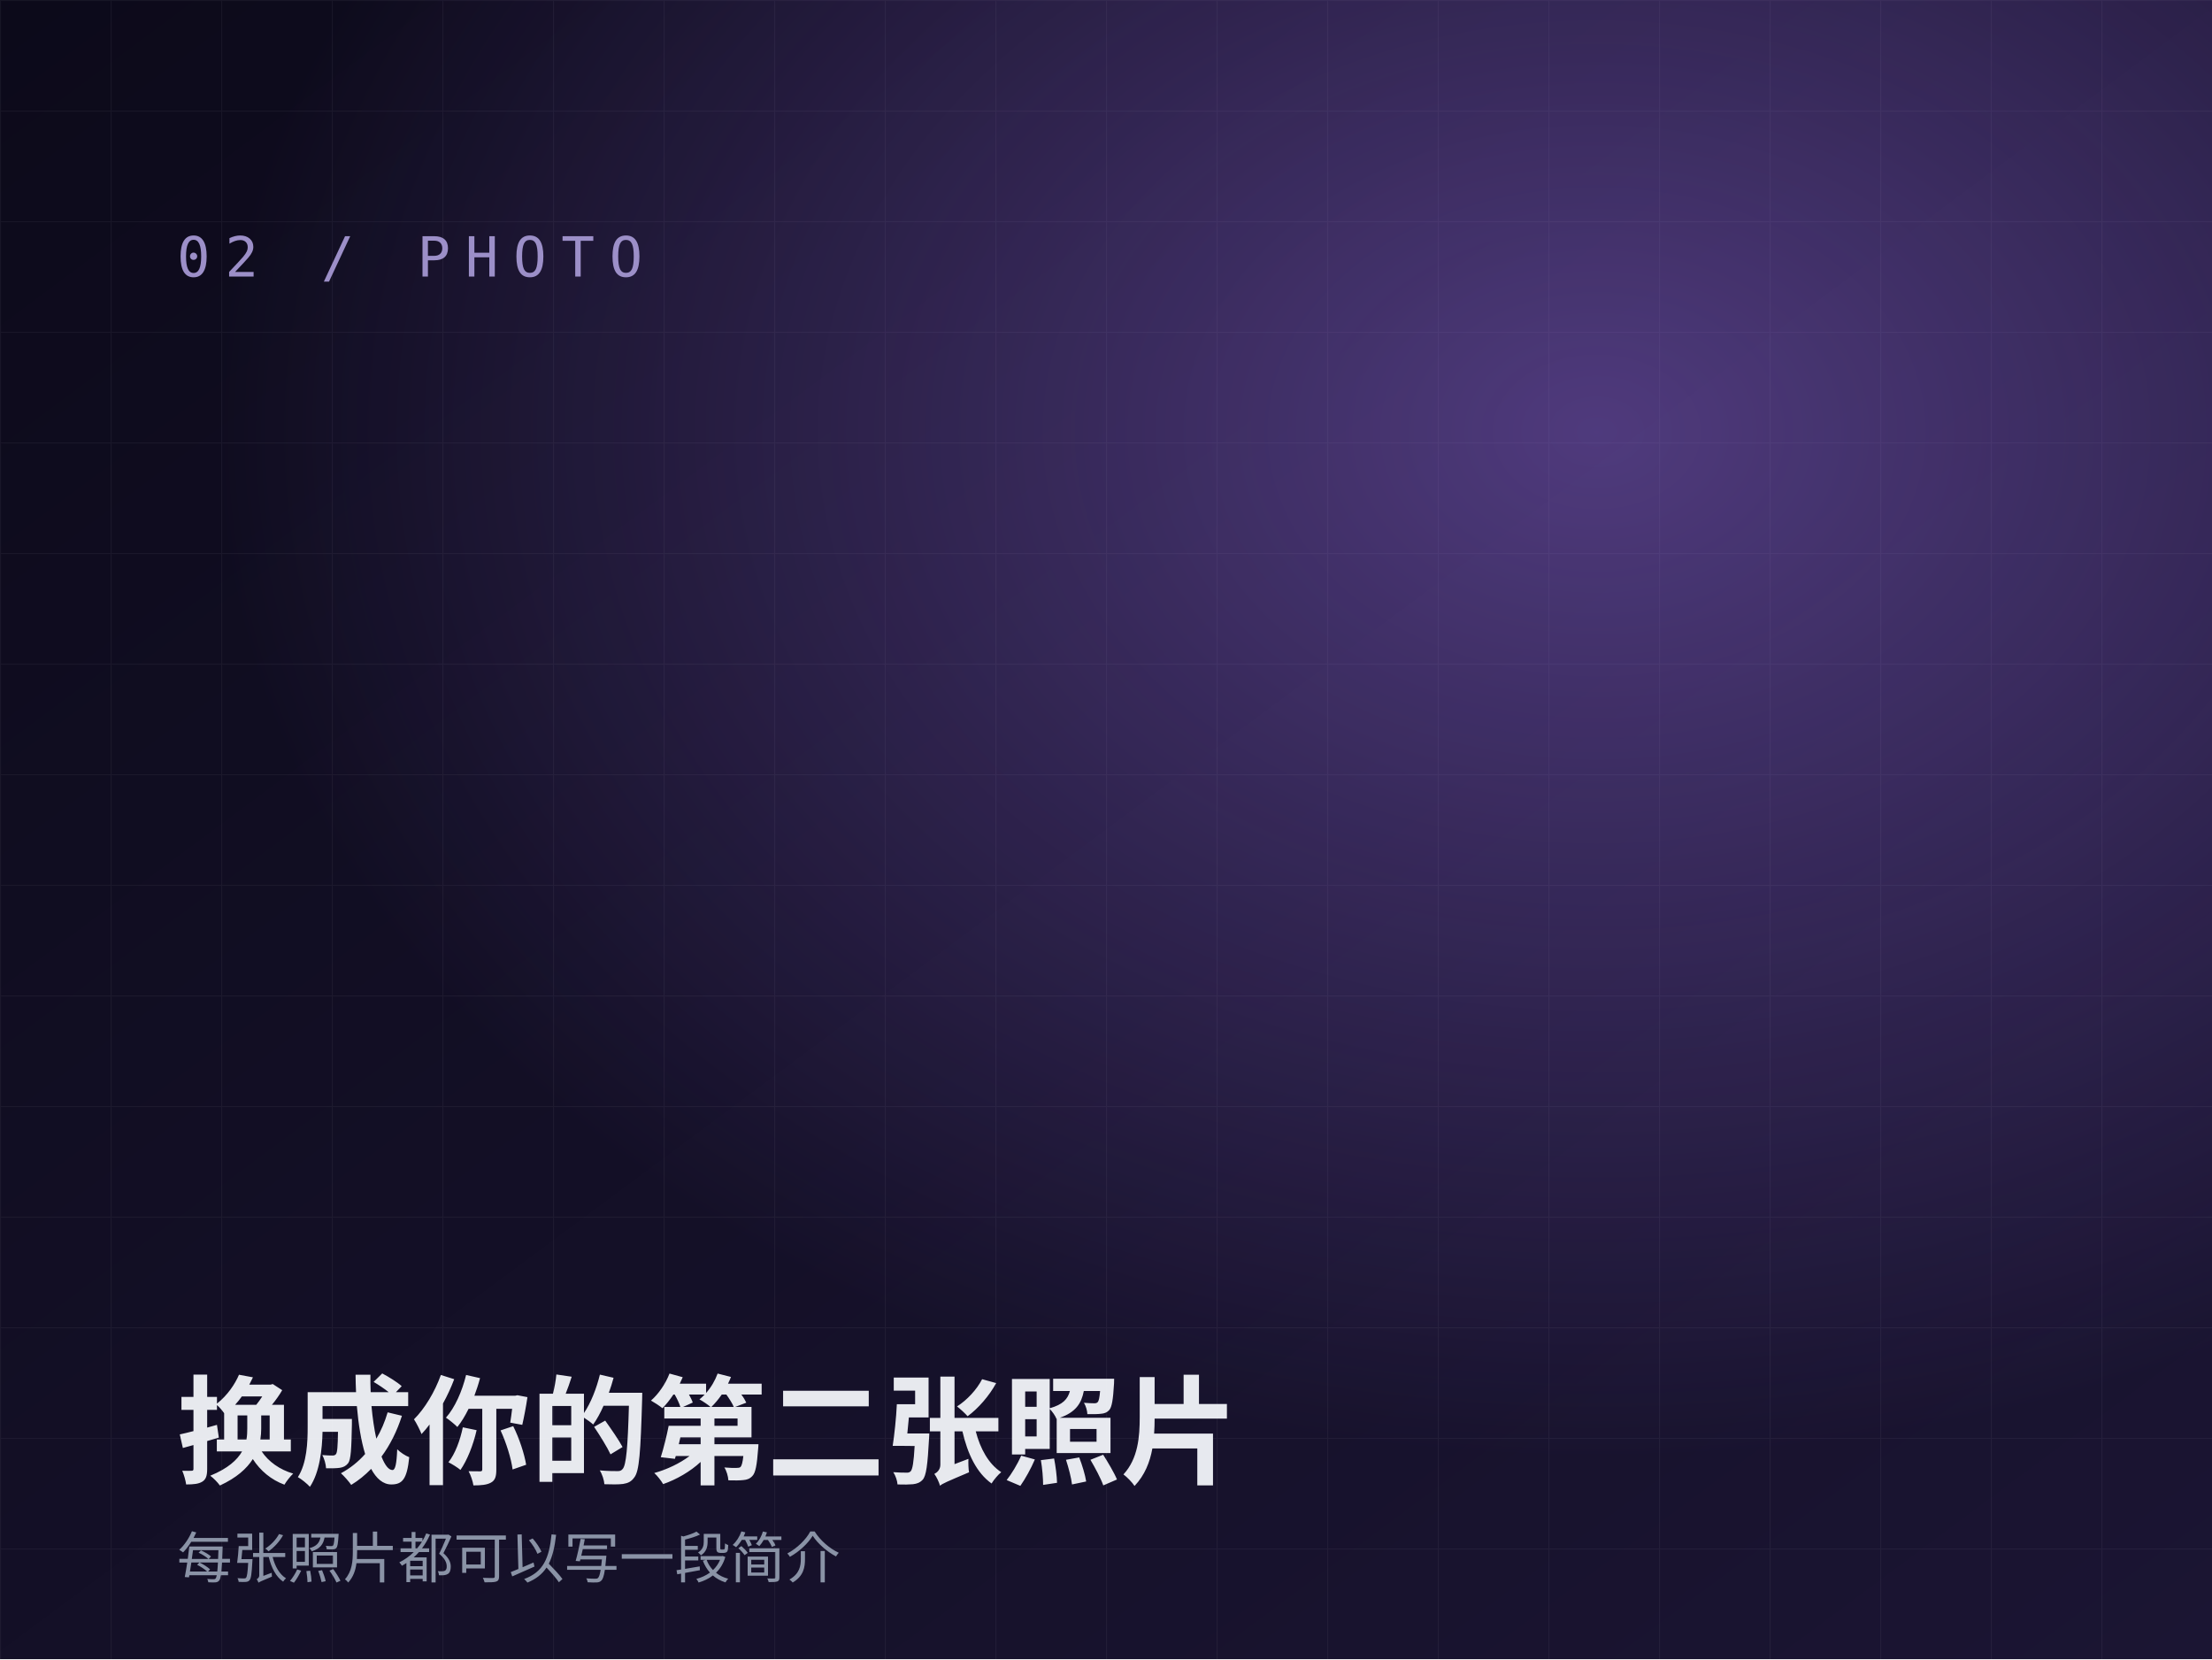
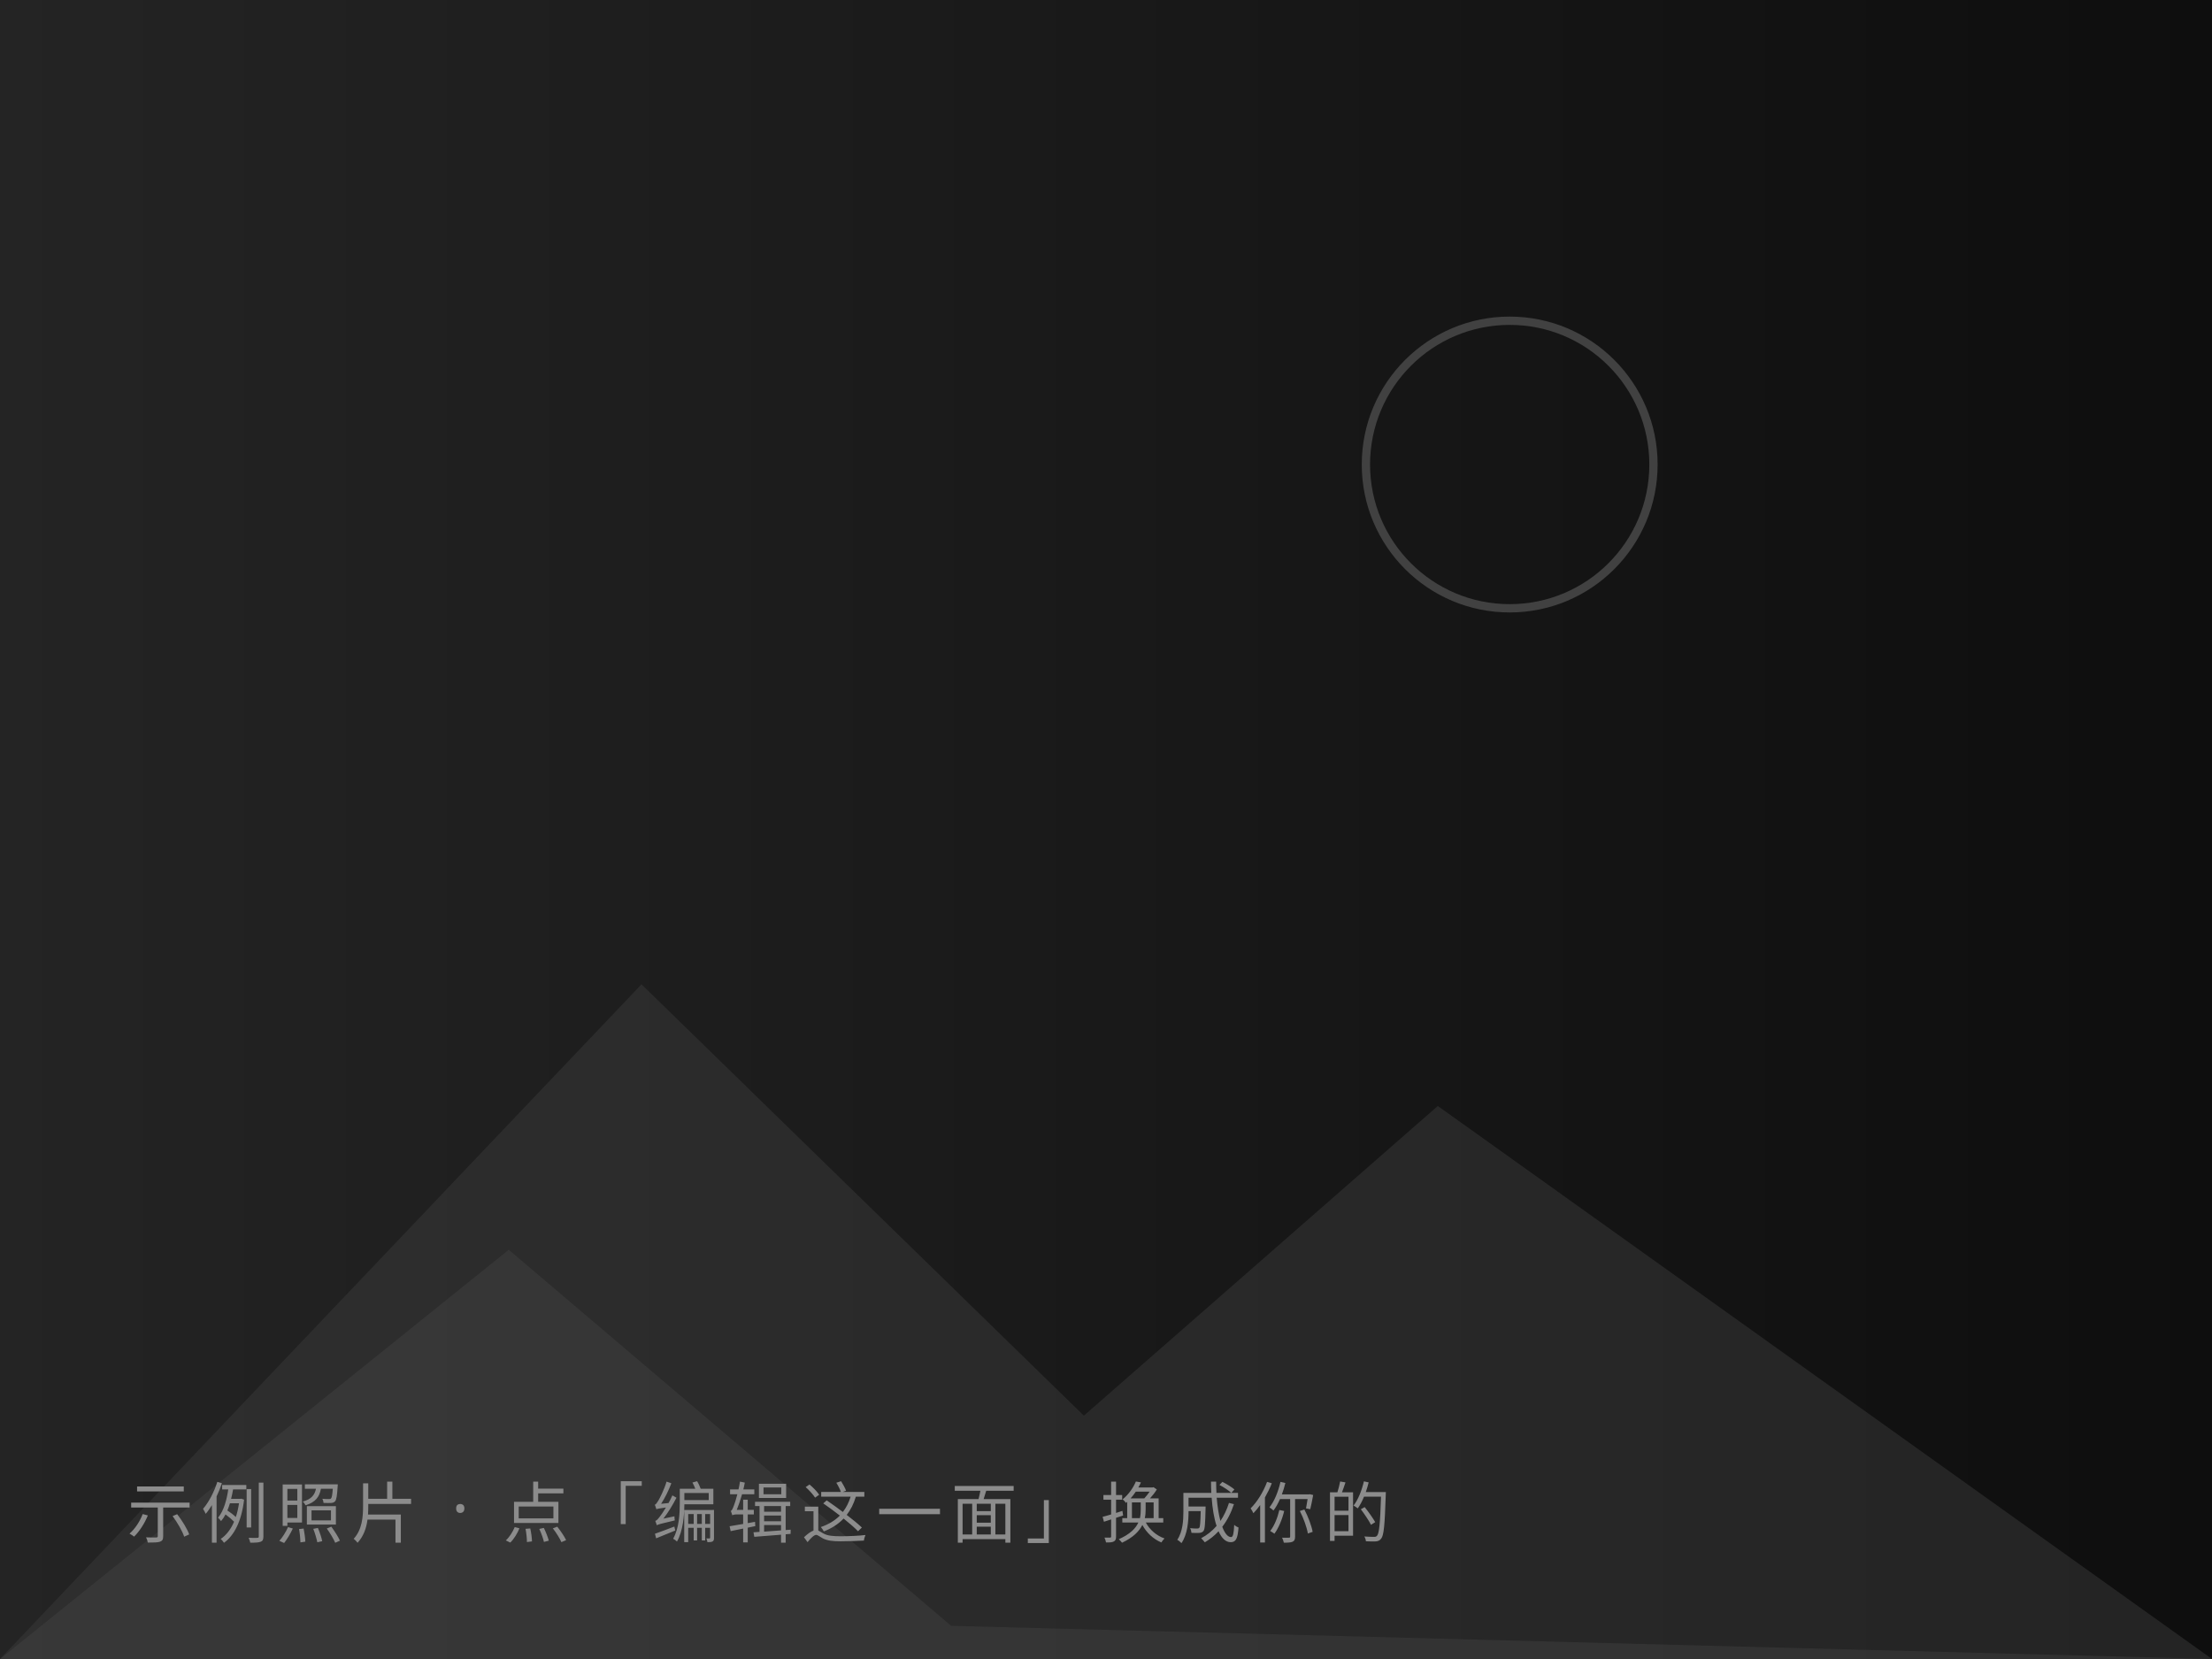
- <svg xmlns="http://www.w3.org/2000/svg" viewBox="0 0 1200 900" width="1200" height="900" role="img" aria-label="照片占位图 2">
+ <svg xmlns="http://www.w3.org/2000/svg" viewBox="0 0 800 600" width="800" height="600" role="img" aria-label="照片占位图">
  <defs>
-     <linearGradient id="bg2" x1="0" y1="0" x2="1" y2="1">
-       <stop offset="0%" stop-color="#0C0A1A" />
-       <stop offset="100%" stop-color="#1B1533" />
+     <linearGradient id="pg1" x1="0" y1="1" x2="1" y2="1">
+       <stop offset="0%" stop-color="#242424" />
+       <stop offset="100%" stop-color="#0E0E0E" />
    </linearGradient>
-     <radialGradient id="gl2" cx="72%" cy="26%" r="62%">
-       <stop offset="0%" stop-color="#A97BFF" stop-opacity="0.40" />
-       <stop offset="100%" stop-color="#A97BFF" stop-opacity="0" />
-     </radialGradient>
-     <pattern id="gr2" width="60" height="60" patternUnits="userSpaceOnUse">
-       <path d="M60 0H0v60" fill="none" stroke="#FFFFFF" stroke-opacity="0.05" />
-     </pattern>
  </defs>
-   <rect width="1200" height="900" fill="url(#bg2)" />
-   <rect width="1200" height="900" fill="url(#gr2)" />
-   <rect width="1200" height="900" fill="url(#gl2)" />
-   <text x="96" y="150" font-family="ui-monospace,Consolas,monospace" font-size="30" letter-spacing="8" fill="#9C8FC8">02 / PHOTO</text>
-   <text x="96" y="800" font-family="PingFang SC,Microsoft YaHei,sans-serif" font-size="64" font-weight="600" fill="#F4F7FB" opacity="0.94">换成你的第二张照片</text>
-   <text x="96" y="856" font-family="PingFang SC,Microsoft YaHei,sans-serif" font-size="30" fill="#8A93A6">每张照片都可以写一段简介</text>
+   <rect width="800" height="600" fill="url(#pg1)" />
+   <circle cx="546" cy="168" r="52" fill="none" stroke="#414141" stroke-width="3" />
+   <path d="M0 600 L232 356 L392 512 L520 400 L800 600 Z" fill="#3A3A3A" opacity="0.5" />
+   <path d="M0 600 L184 452 L344 588 L800 600 Z" fill="#4A4A4A" opacity="0.34" />
+   <text x="46" y="556" font-family="PingFang SC,Microsoft YaHei,Noto Sans SC,sans-serif" font-size="24" letter-spacing="3" fill="#8C8C8C">示例照片 · 点「编辑这一面」换成你的</text>
</svg>
